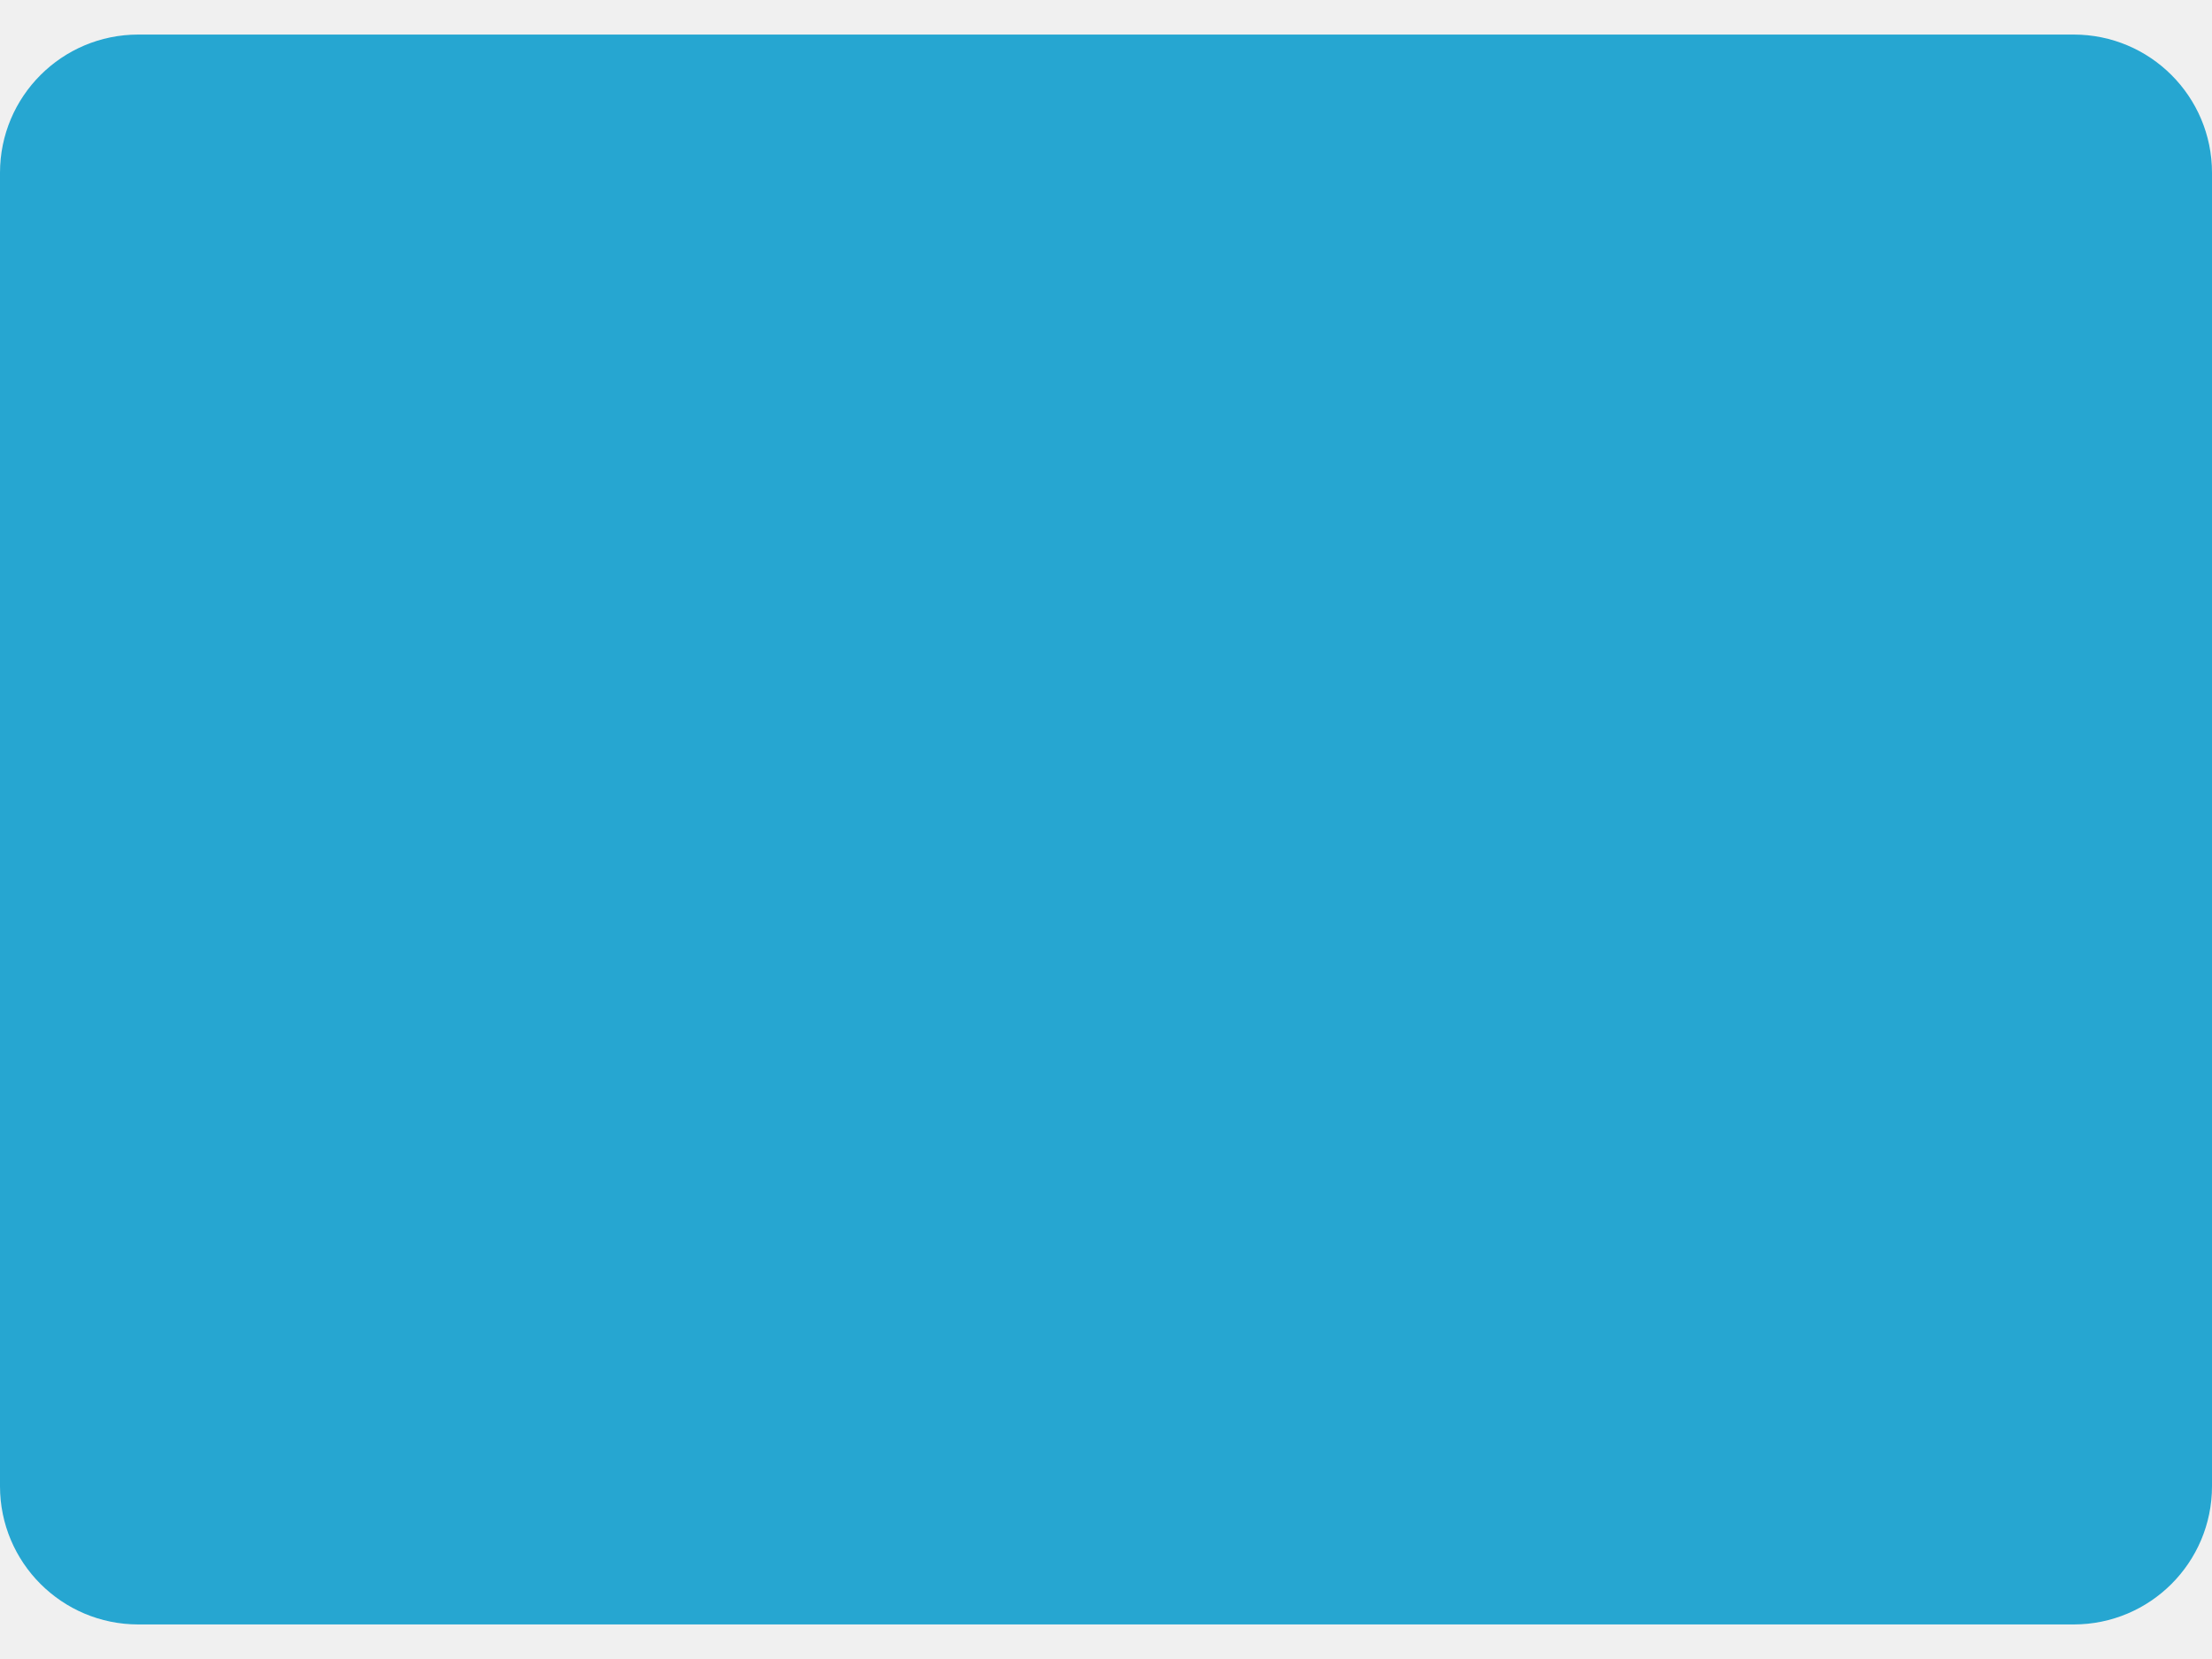
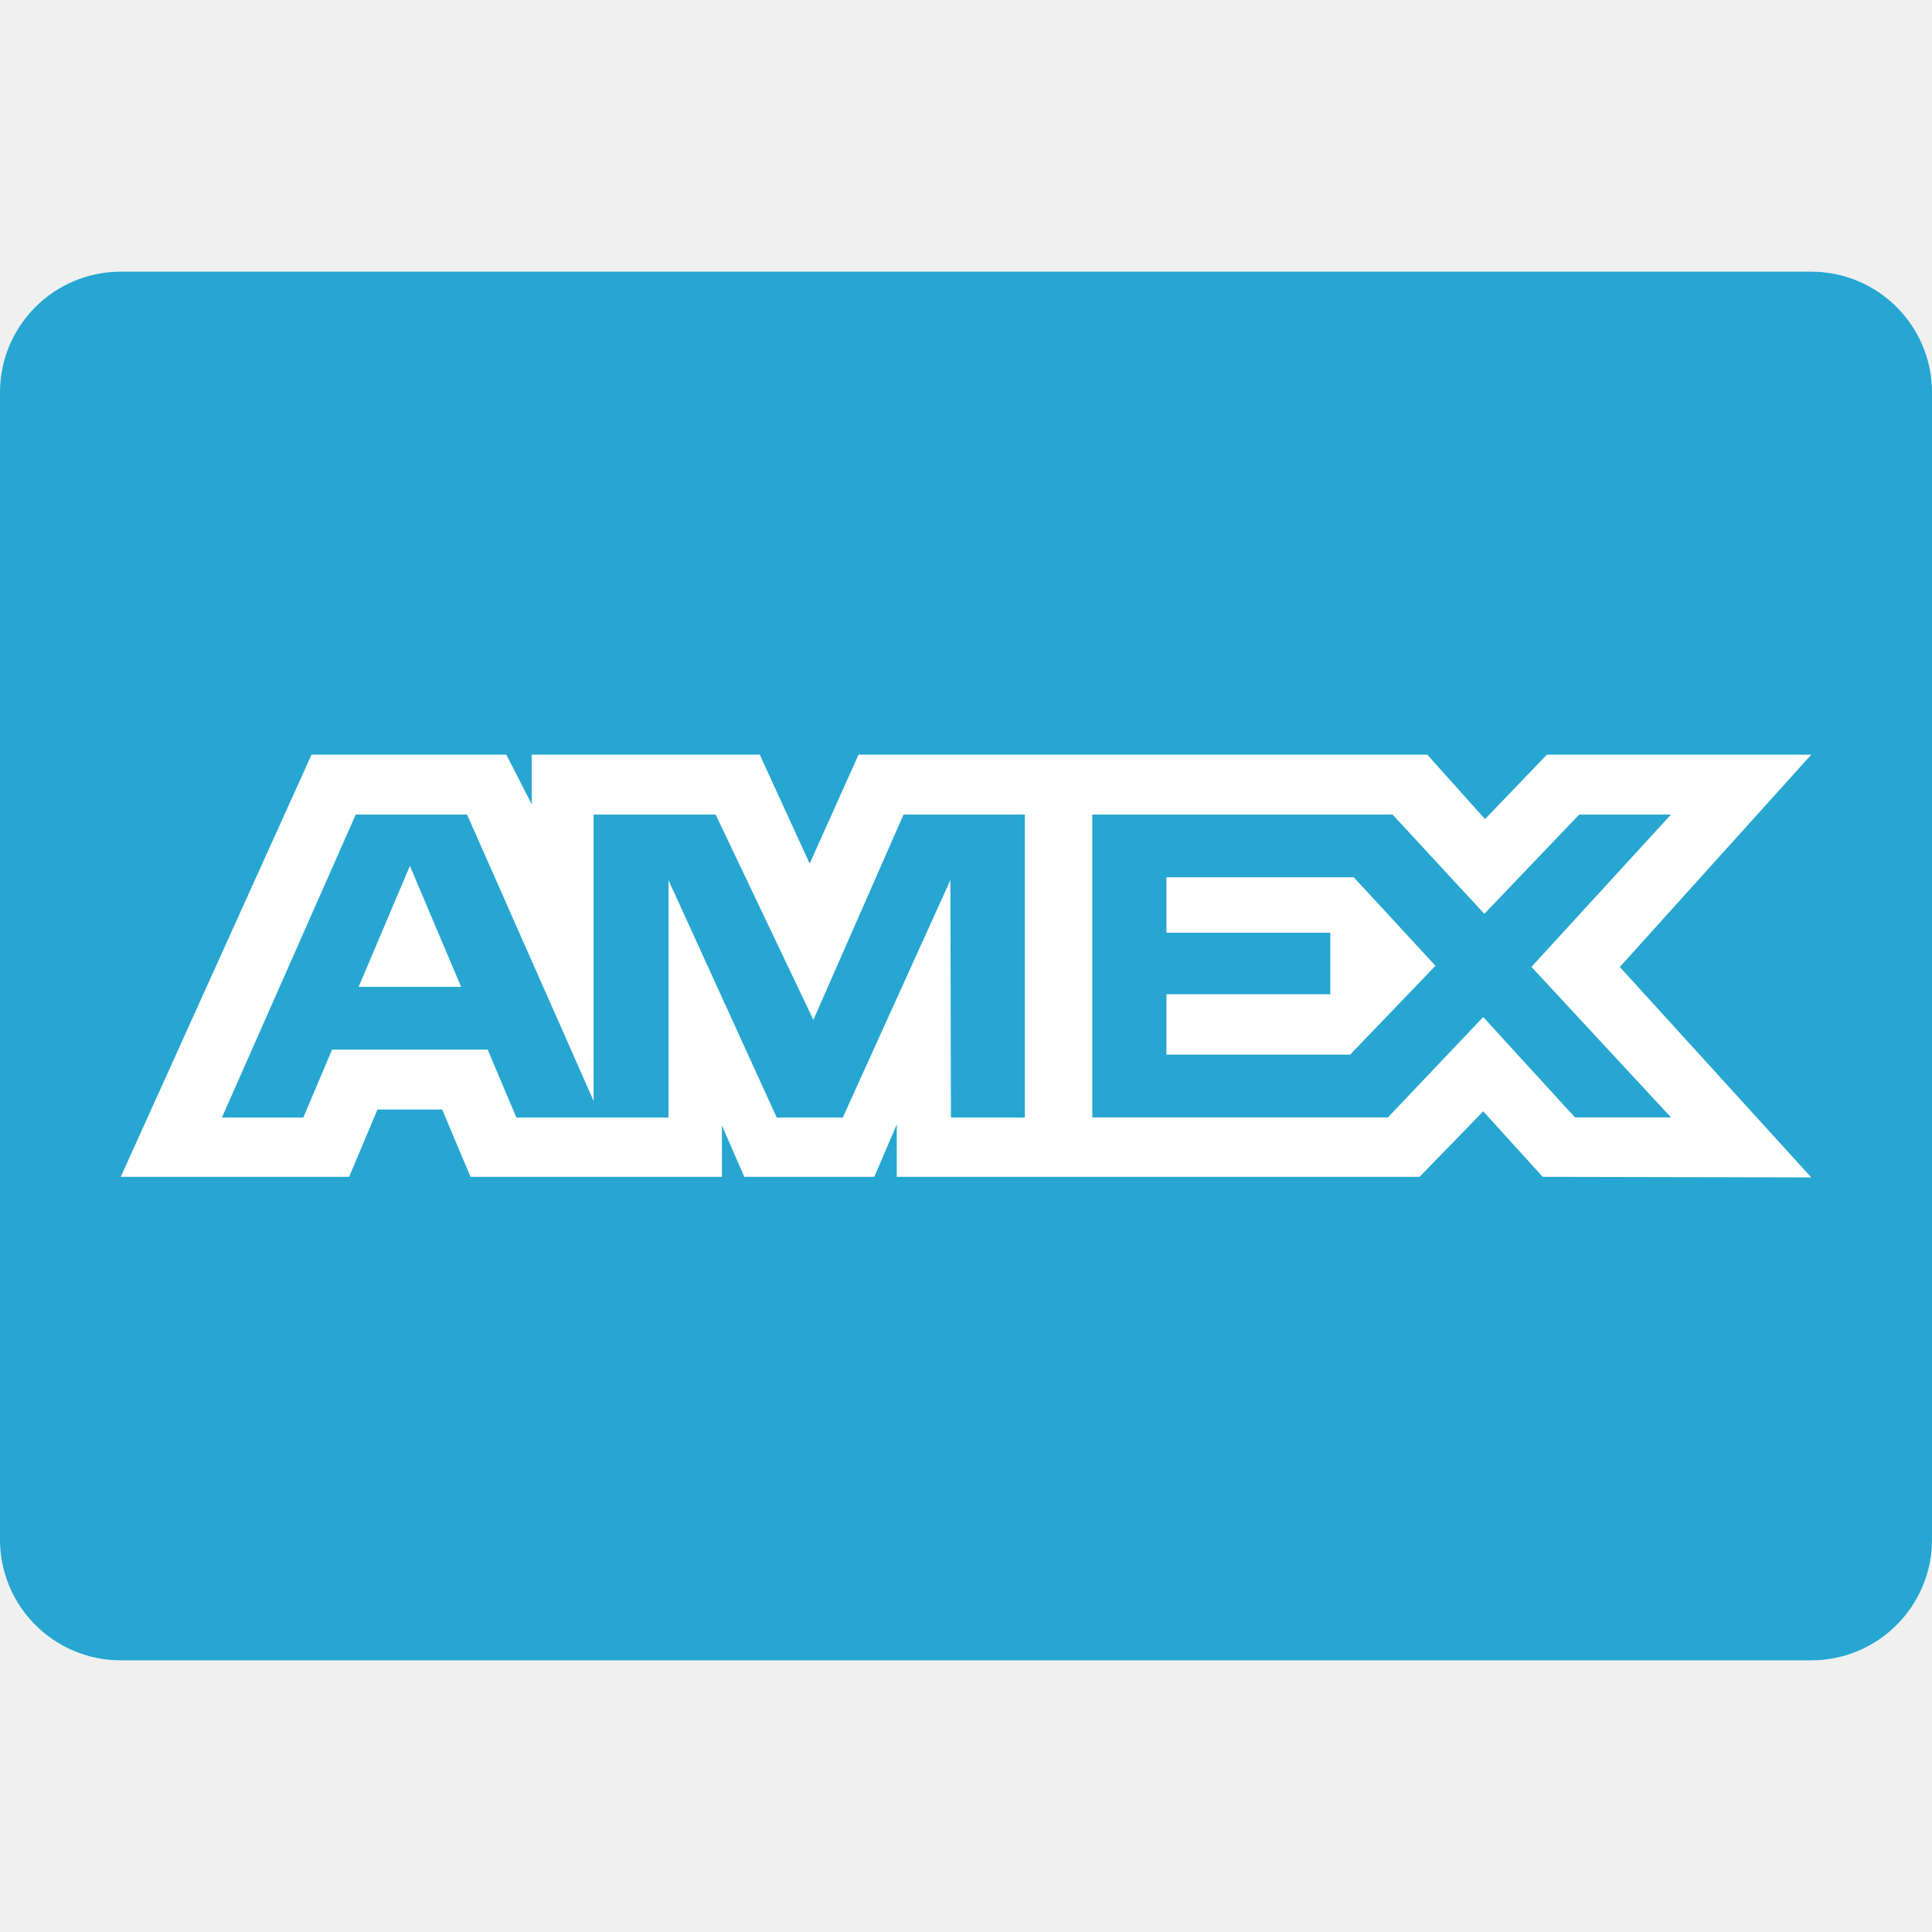
- <svg xmlns="http://www.w3.org/2000/svg" width="24" height="18" fill="none">
-   <path d="M1.5.375h21a1.5 1.5 0 011.5 1.5v14.25a1.5 1.5 0 01-1.5 1.5h-21a1.5 1.5 0 01-1.5-1.5V1.875a1.5 1.5 0 011.5-1.5z" fill="#26A6D1" />
+ <svg xmlns="http://www.w3.org/2000/svg" width="24" height="24" fill="none">
+   <path d="M1.5 3.375h21a1.5 1.5 0 011.5 1.5v14.25a1.5 1.5 0 01-1.5 1.5h-21a1.5 1.5 0 01-1.5-1.5V4.875a1.5 1.5 0 011.5-1.5z" fill="#26A6D1" />
+   <path d="M3.87 9.375L1.5 14.619h2.837l.352-.836h.804l.352.836h3.123v-.638l.278.638h1.615l.279-.651v.651h6.495l.79-.814.739.814 3.336.007-2.378-2.614L22.5 9.375h-3.284l-.769.8-.716-.8h-7.066l-.607 1.353-.62-1.353H6.605v.616l-.315-.616H3.87zm.549.744h1.383l1.572 3.557v-3.557H8.89l1.214 2.55 1.12-2.55h1.507v3.764h-.918l-.007-2.95-1.337 2.95h-.82l-1.345-2.95v2.95H6.415l-.357-.844H4.125l-.357.843H2.757l1.662-3.763zm9.15 0h3.73l1.14 1.233 1.178-1.233h1.14l-1.733 1.892 1.734 1.87h-1.193l-1.14-1.247-1.184 1.247h-3.672v-3.762zm-8.477.637l-.637 1.503h1.273l-.636-1.503zm9.398.143v.687h2.035v.765H14.49v.75h2.282l1.06-1.104-1.015-1.099H14.49z" fill="#fff" />
</svg>
